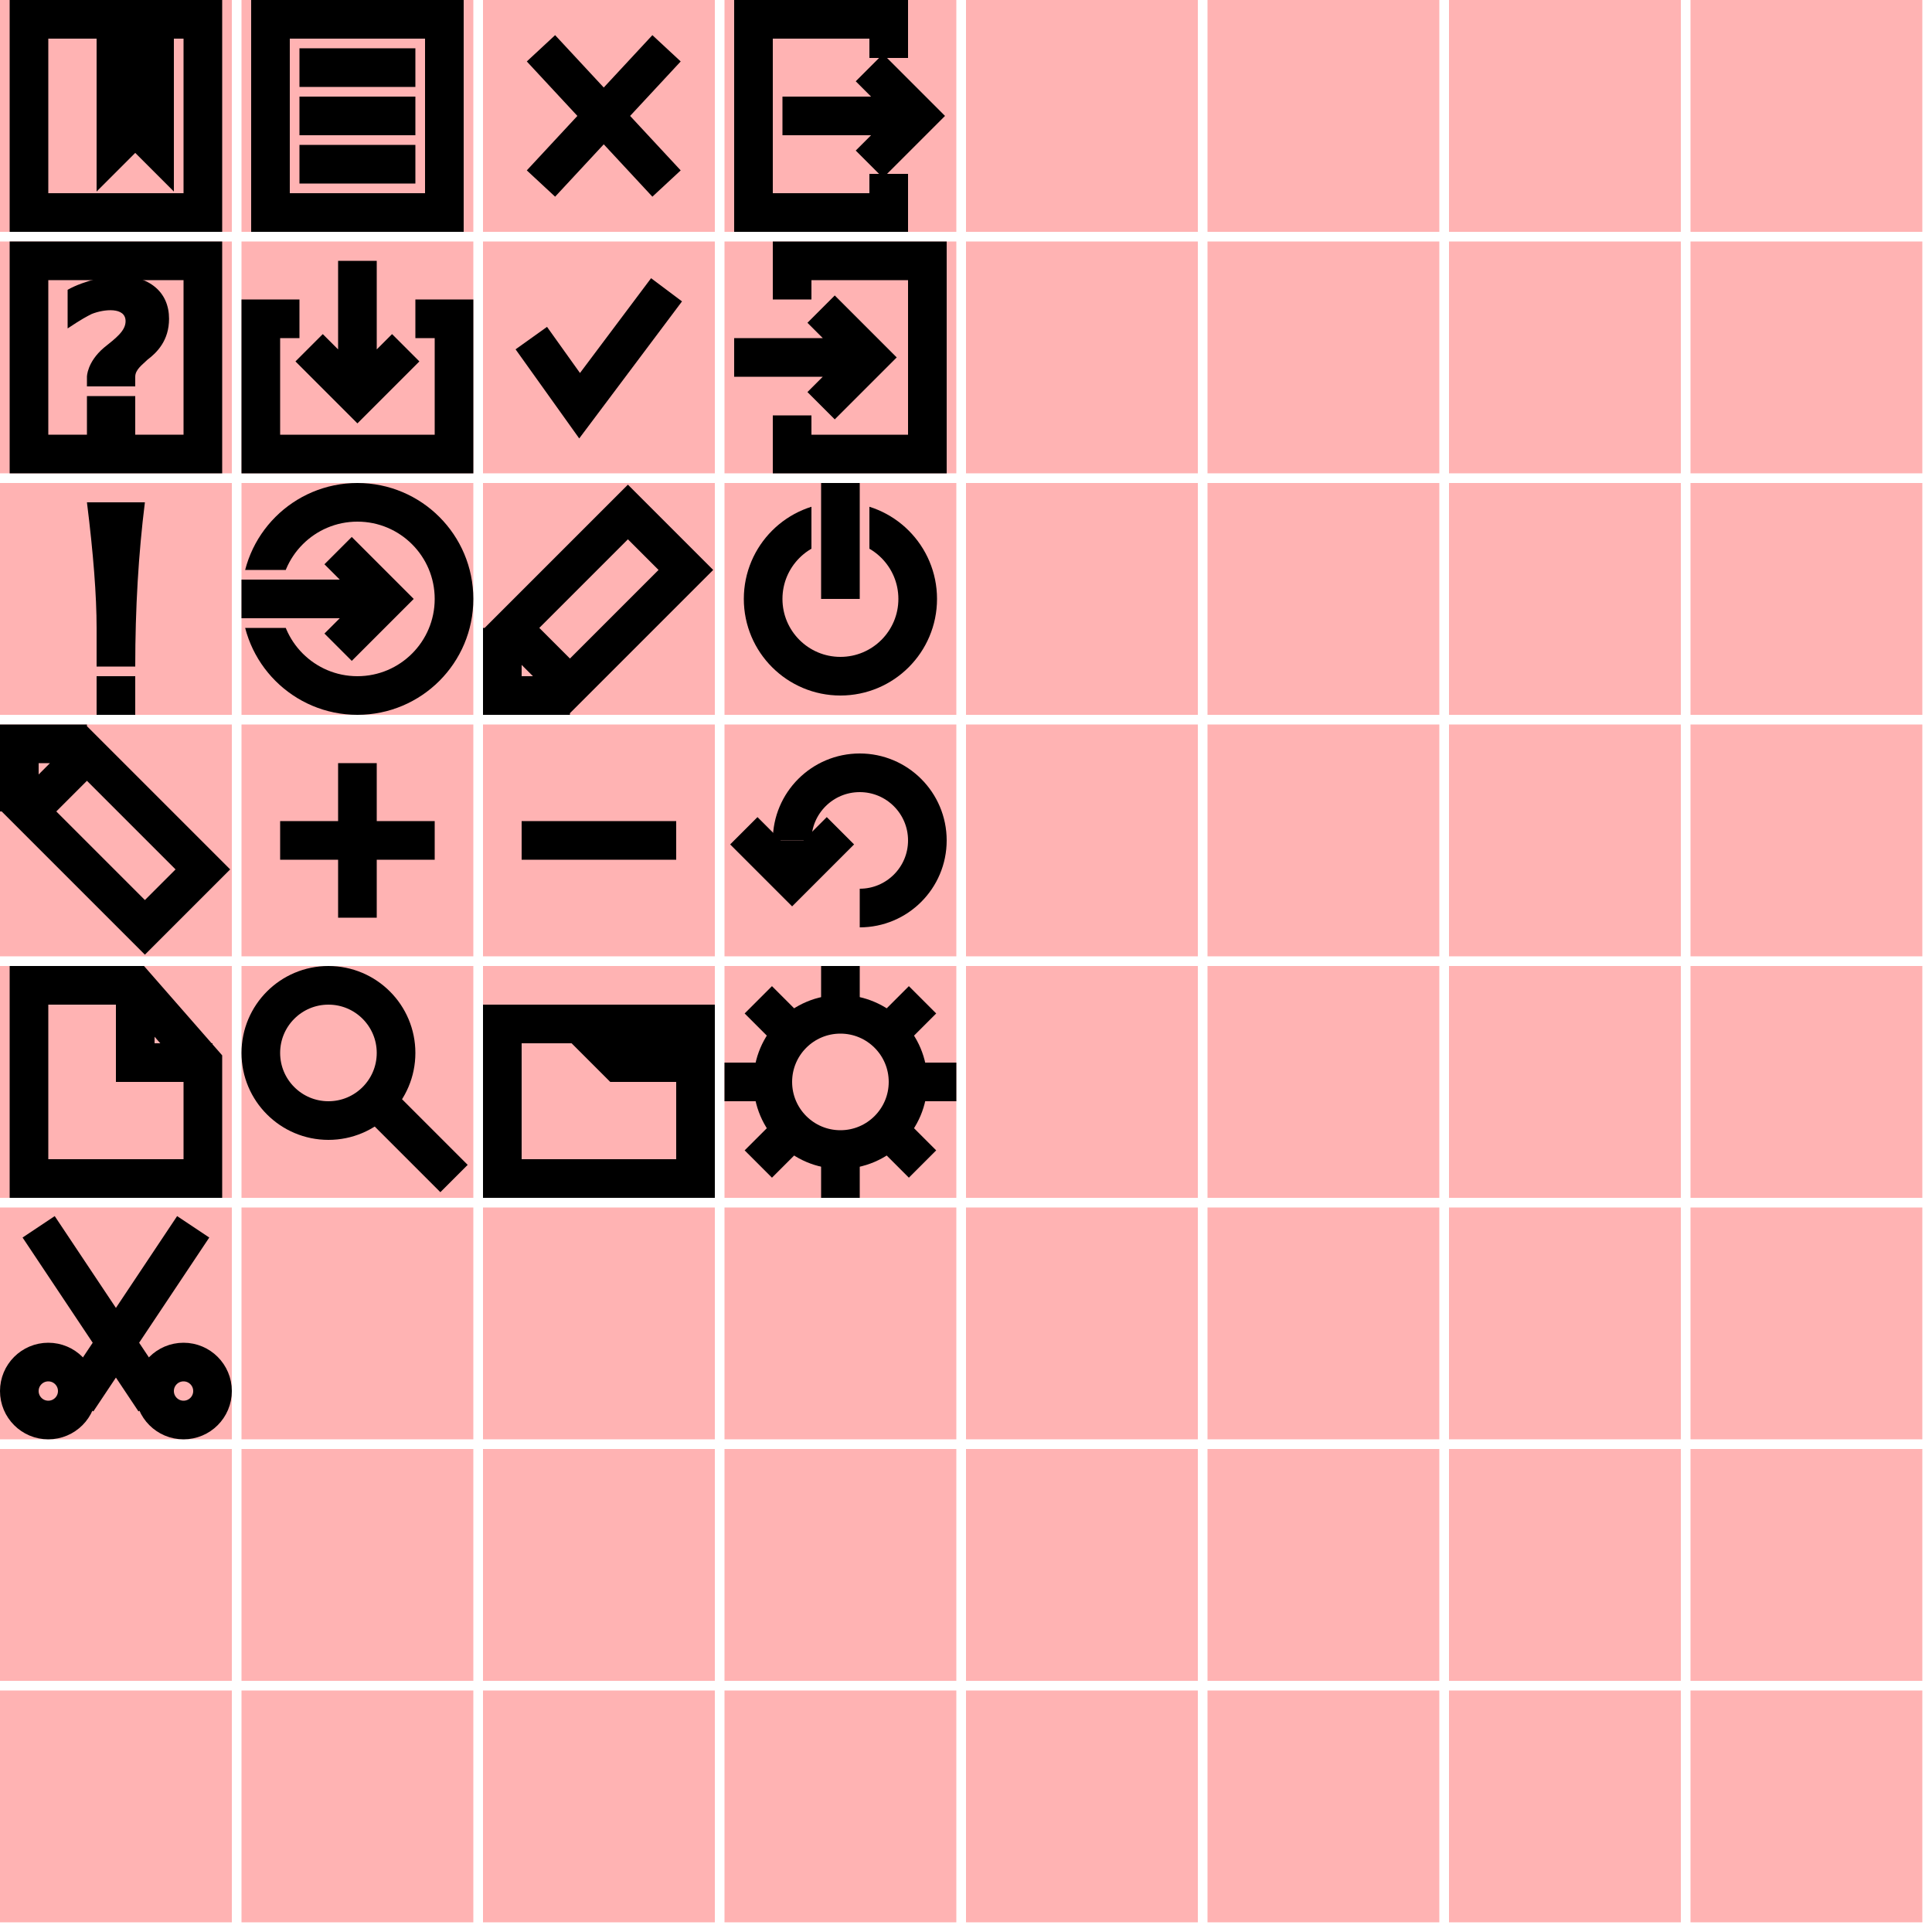
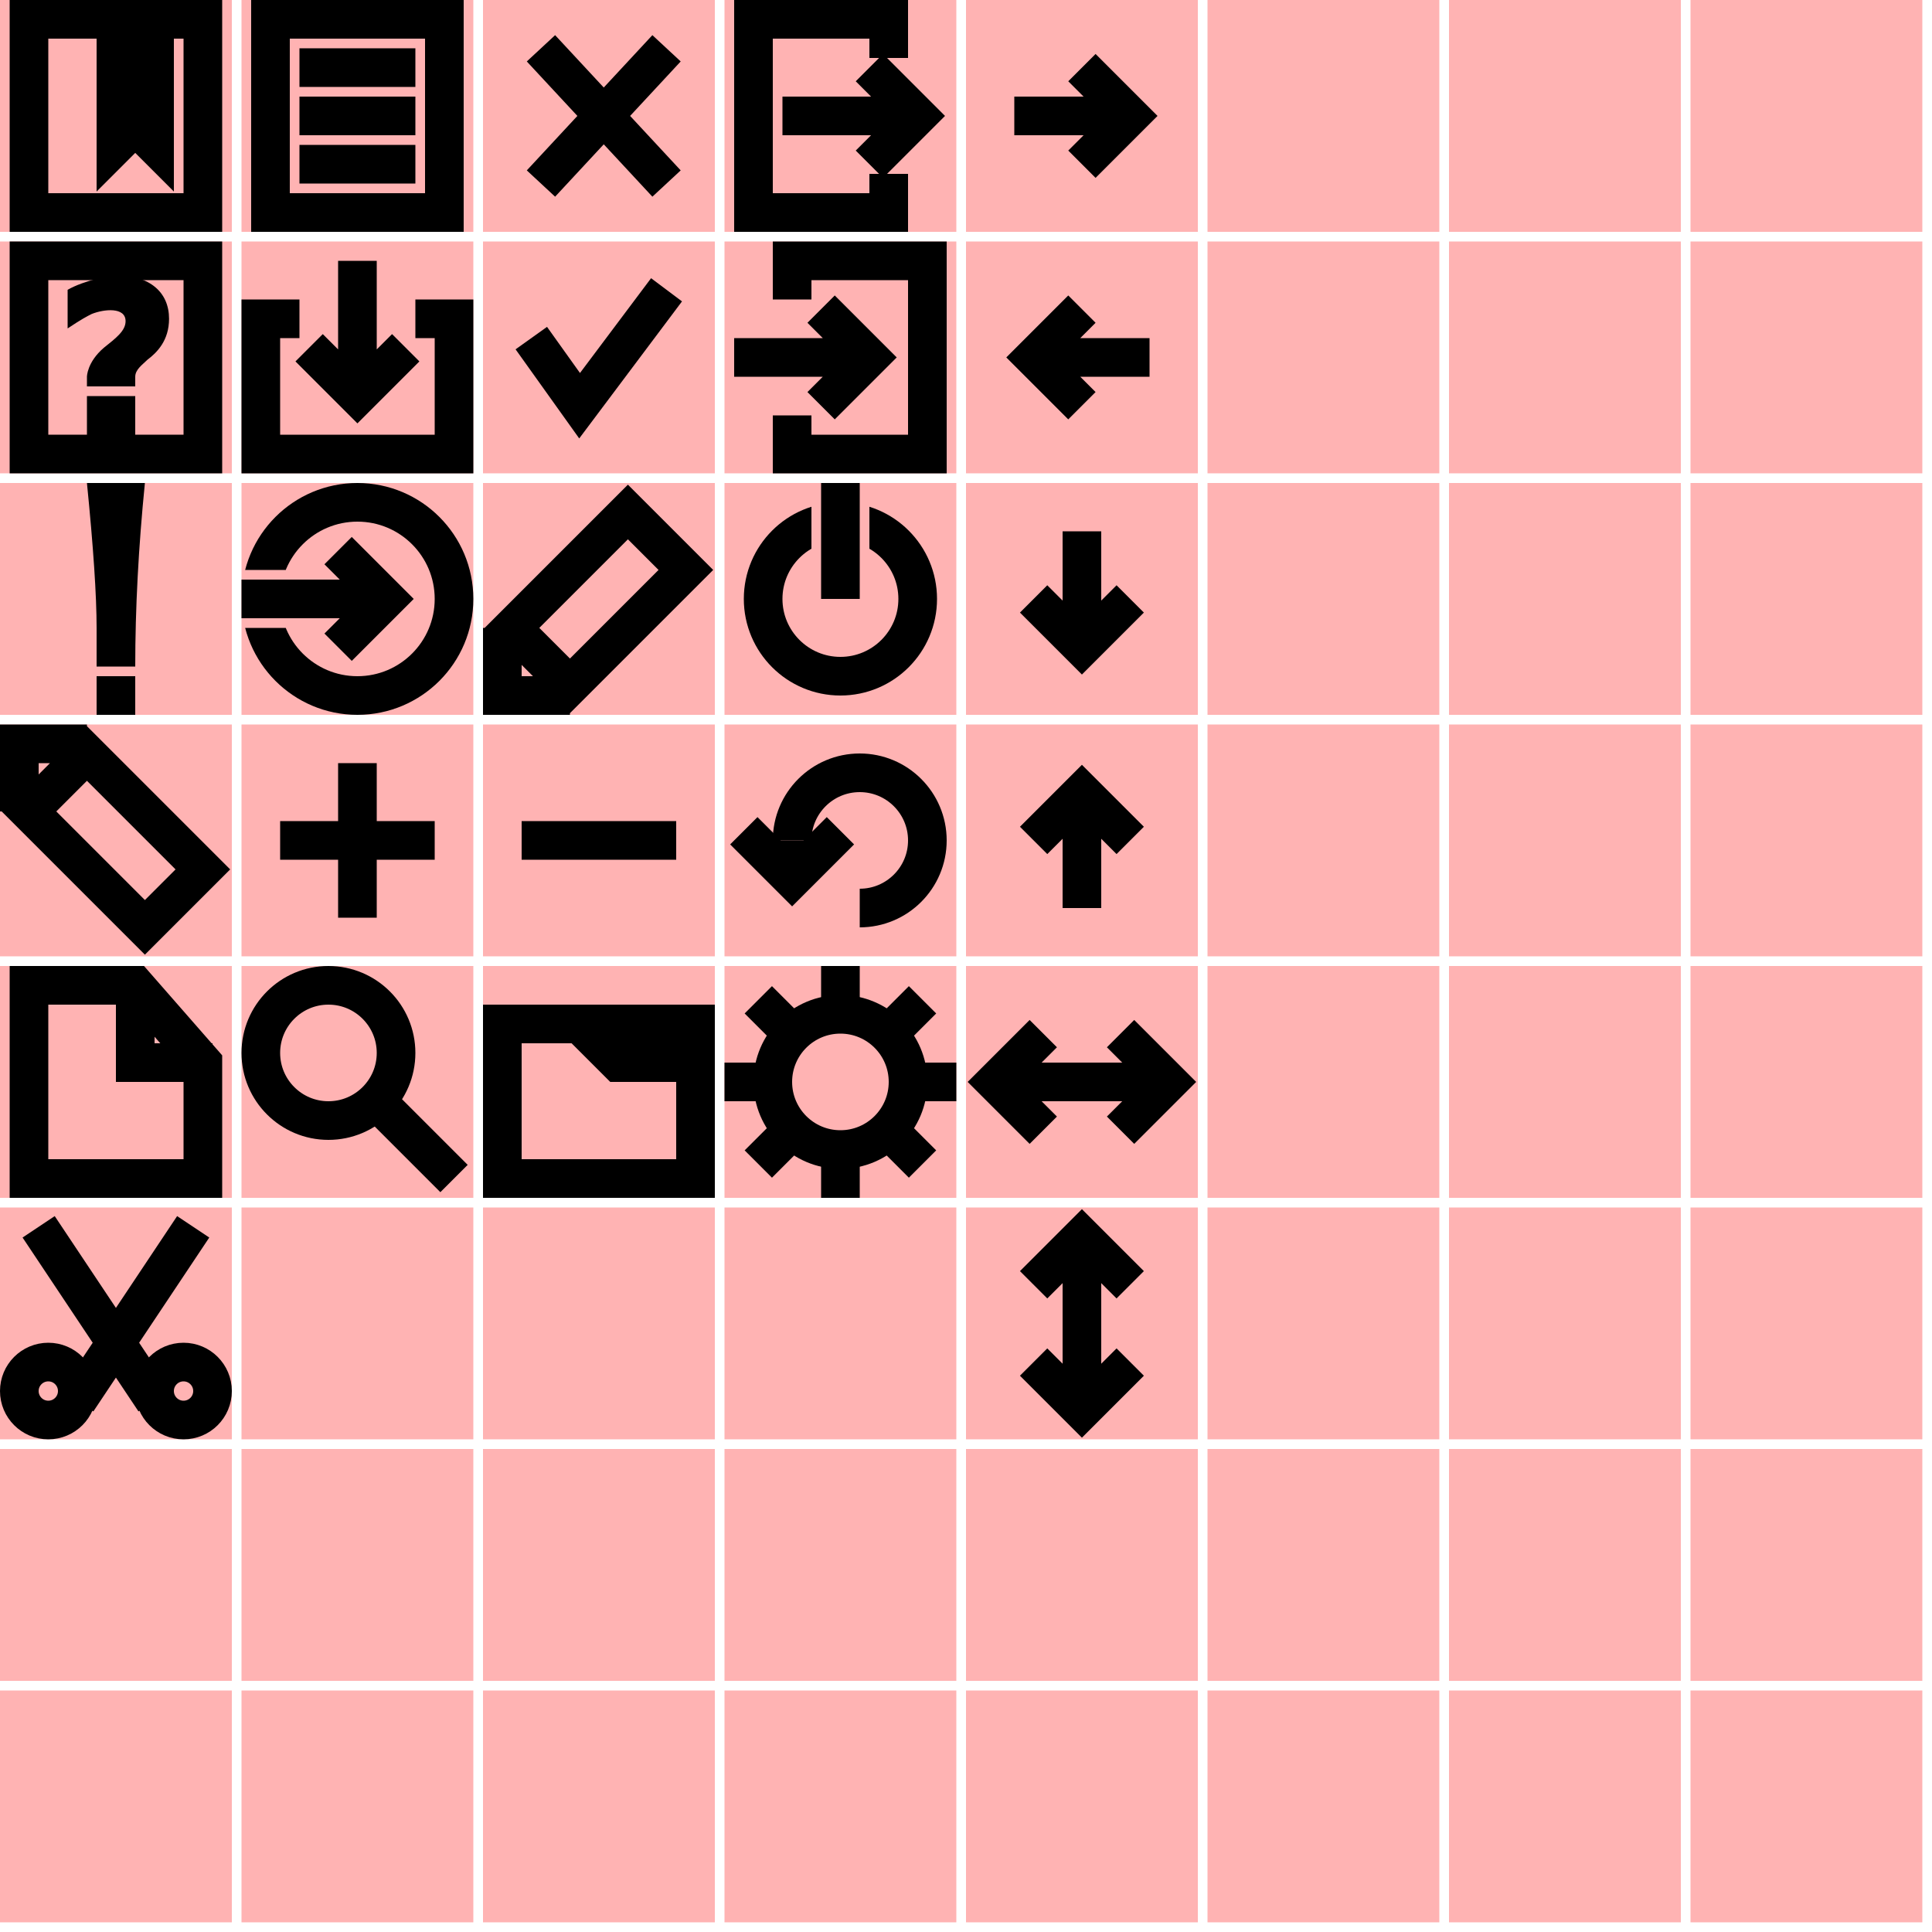
- <svg xmlns="http://www.w3.org/2000/svg" xmlns:xlink="http://www.w3.org/1999/xlink" version="1.1" width="800" height="800" viewBox="0 0 200 200">
+ <svg xmlns="http://www.w3.org/2000/svg" xmlns:xlink="http://www.w3.org/1999/xlink" version="1.1" width="200" height="200" viewBox="0 0 200 200">
  <defs>
    <clipPath id="beamLeft">
      <path d="M 0,0 H 24 V 24 H 0 V 15 H 12 V 9 H 0 V 0 z" />
    </clipPath>
    <clipPath id="beamRight">
      <path d="M 0,0 H 24 V 9 H 12 V 15 H 24 V 24 H 0 V 0 z" />
    </clipPath>
    <clipPath id="beamTop">
      <path d="M 0,0 H 9 V 12 H 15 V 0 H 24 V 24 H 0 V 0 z" />
    </clipPath>
    <clipPath id="beamBottom">
      <path d="M 0,0 H 24 V 24 H 15 V 12 H 9 V 24 H 0 V 0 z" />
    </clipPath>
    <clipPath id="noLeftBottom">
      <path d="M 0,0 H 24 V 24 H 14 V 12 H 0 V 0 z" />
    </clipPath>
  </defs>
  <g id="bg">
    <rect id="b" x="0" y="0" width="24" height="24" fill="red" opacity=".3" />
    <use xlink:href="#b" x="25" />
    <use xlink:href="#b" x="50" />
    <use xlink:href="#b" x="75" />
    <use xlink:href="#b" x="100" />
    <use xlink:href="#b" x="125" />
    <use xlink:href="#b" x="150" />
    <use xlink:href="#b" x="175" />
  </g>
  <use xlink:href="#bg" y="25" />
  <use xlink:href="#bg" y="50" />
  <use xlink:href="#bg" y="75" />
  <use xlink:href="#bg" y="100" />
  <use xlink:href="#bg" y="125" />
  <use xlink:href="#bg" y="150" />
  <use xlink:href="#bg" y="175" />
  <g fill="none" stroke="black" stroke-width="4">
    <path id="new" d="M 3,2 V 22 H 21 V 2 H 16 V 15 L 14,13 12,15 V 2 z" transform="translate(0,0)" />
    <path id="list" d="M 3,2 V 22 H 21 V 2 z M 6,7 H 18 M 6,12 H 18 M 6,17 H 18" transform="translate(25,0)" />
    <path id="logout" d="M 17,6 V 2 H 3 V 22 H 17 V 18 M 6,12 H 18 M 15,7 20,12 15,17" transform="translate(75,0)" />
    <g id="help" transform="translate(0,25)">
      <path d="M 3,2 3,22 21,22 21,2 z" />
      <path d="m 9,14 0,1 5,0 0,-1                c 0,-0.75 0.75,-1.25 1.25,-1.75                C 16.25,11.5 17.5,10.25 17.5,8 17.5,5.25 15.5,3.5 12,3.5 11.5,3.5 8.75,4 7,5                L 7,9                C 8.5,8 9,7.75 9.5,7.5 10.75,7 13,6.75 13,8.25 13,9.25 12,10 10.75,11 9,12.5 9,14 9,14 z                M 9,16 H 14 V 21 H 9 V 16 Z" fill="black" stroke-width="0" />
    </g>
    <path id="login" d="M 7,6 V 2 H 21 V 22 H 7 V 18 M 1,12 H 13 M 10,7 15,12 10,17" transform="translate(75,25)" />
    <path id="save" d="M 18,8 H 22 V 22 H 2 V 8 H 6 M 12,2 V 14 M 17,11 12,16 7,11" transform="translate(25,25)" />
    <path id="cancel" d="M 6,5 19,19 M 19,5 6,19" transform="translate(50,0)" />
    <path id="check" d="M 5,10 10,17 19,5" transform="translate(50,25)" />
-     <path id="excl" d="M 10,20 H 14 V 24 H 10 V 20 z M 10,19 H 14 Q 14,10 15,2 H 9 Q 10,10 10,15 z" fill="black" stroke-width="0" transform="translate(0,50)" />
+     <path id="excl" d="M 10,20 H 14 V 24 H 10 V 20 z M 10,19 H 14 Q 14,10 15,0 H 9 Q 10,10 10,15 z" fill="black" stroke-width="0" transform="translate(0,50)" />
    <g id="export" transform="translate(25,50)">
      <circle cx="12" cy="12" r="10" clip-path="url(#beamLeft)" />
      <path d="M 0,12 H 14 M 10,7 15,12 10,17" />
    </g>
    <path id="pencil" d="M 9,22 H 2 V 15 M 9,21 21,9 15,3 3,15 z" transform="translate(50,50)" />
    <g id="on-off" transform="translate(75,50)">
      <circle cx="12" cy="12" r="8" clip-path="url(#beamTop)" />
      <path d="M 12,0 V 12" />
    </g>
    <path id="tag" d="M 2,9 V 2 H 9 M 3,9 15,21 21,15 9,3 z" transform="translate(0,75)" />
    <path id="plus" d="M 12,4 V 20 M 4,12 H 20 z" transform="translate(25,75)" />
    <path id="minus" d="M 4,12 H 20 z" transform="translate(50,75)" />
    <g id="refresh" transform="translate(75,75)">
      <circle cx="14" cy="12" r="7" clip-path="url(#noLeftBottom)" />
      <path d="M 7,15 V 12 M 2,11 7,16 12,11" />
    </g>
    <path id="document" d="M 3,2 V 22 H 21 V 10 L 14,2 H 3 z M 14,2 V 10 H 22" transform="translate(0,100)" />
    <g id="magnifier" transform="translate(25,100)">
      <circle cx="9" cy="9" r="7" />
      <path d="M 22,22 14,14" />
    </g>
    <path id="folder" d="M 2,22 H 22 V 10 H 14 L 10,6 H 2 V 22 z M 10,6 H 22 V 10 H 14 L 10,6 z" transform="translate(50,100)" />
    <g id="cog" transform="translate(75,100)">
      <circle cx="12" cy="12" r="7" />
      <path d="M 18,12 H 24 M 0,12 H 6 M 12,0 V 6 M 12,18 V 24 M 18,18 L 20.5,20.5 M 6,18 L 3.5,20.5 M 6,6 L 3.5,3.5 M 18,6 L 20.5,3.5" />
    </g>
    <g id="cut" transform="translate(0,125)">
      <circle cx="5" cy="19" r="3" />
      <circle cx="19" cy="19" r="3" />
      <path d="M 8,20 20,2 M 16,20 4,2" />
    </g>
+     <path id="arrowLeftRight" d="M 5,12 H 17 M 12,7 17,12 12,17" transform="translate(100,0)" />
+     <path id="arrowRightLeft" d="M 7,12 H 19 M 12,7 7,12 12,17" transform="translate(100,25)" />
+     <path id="arrowTopBottom" d="M 12,5 V 17 M 7,12 12,17 17,12" transform="translate(100,50)" />
+     <path id="arrowBottomTop" d="M 12,7 V 19 M 7,12 12,7 17,12" transform="translate(100,75)" />
+     <path id="arrowHorizontal" d="M 5,12 H 19 M 16,7 21,12 16,17 M 8,7 3,12 8,17" transform="translate(100,100)" />
+     <path id="arrowVertical" d="M 12,5 V 19 M 7,16 12,21 17,16 M 7,8 12,3 17,8" transform="translate(100,125)" />
  </g>
</svg>
